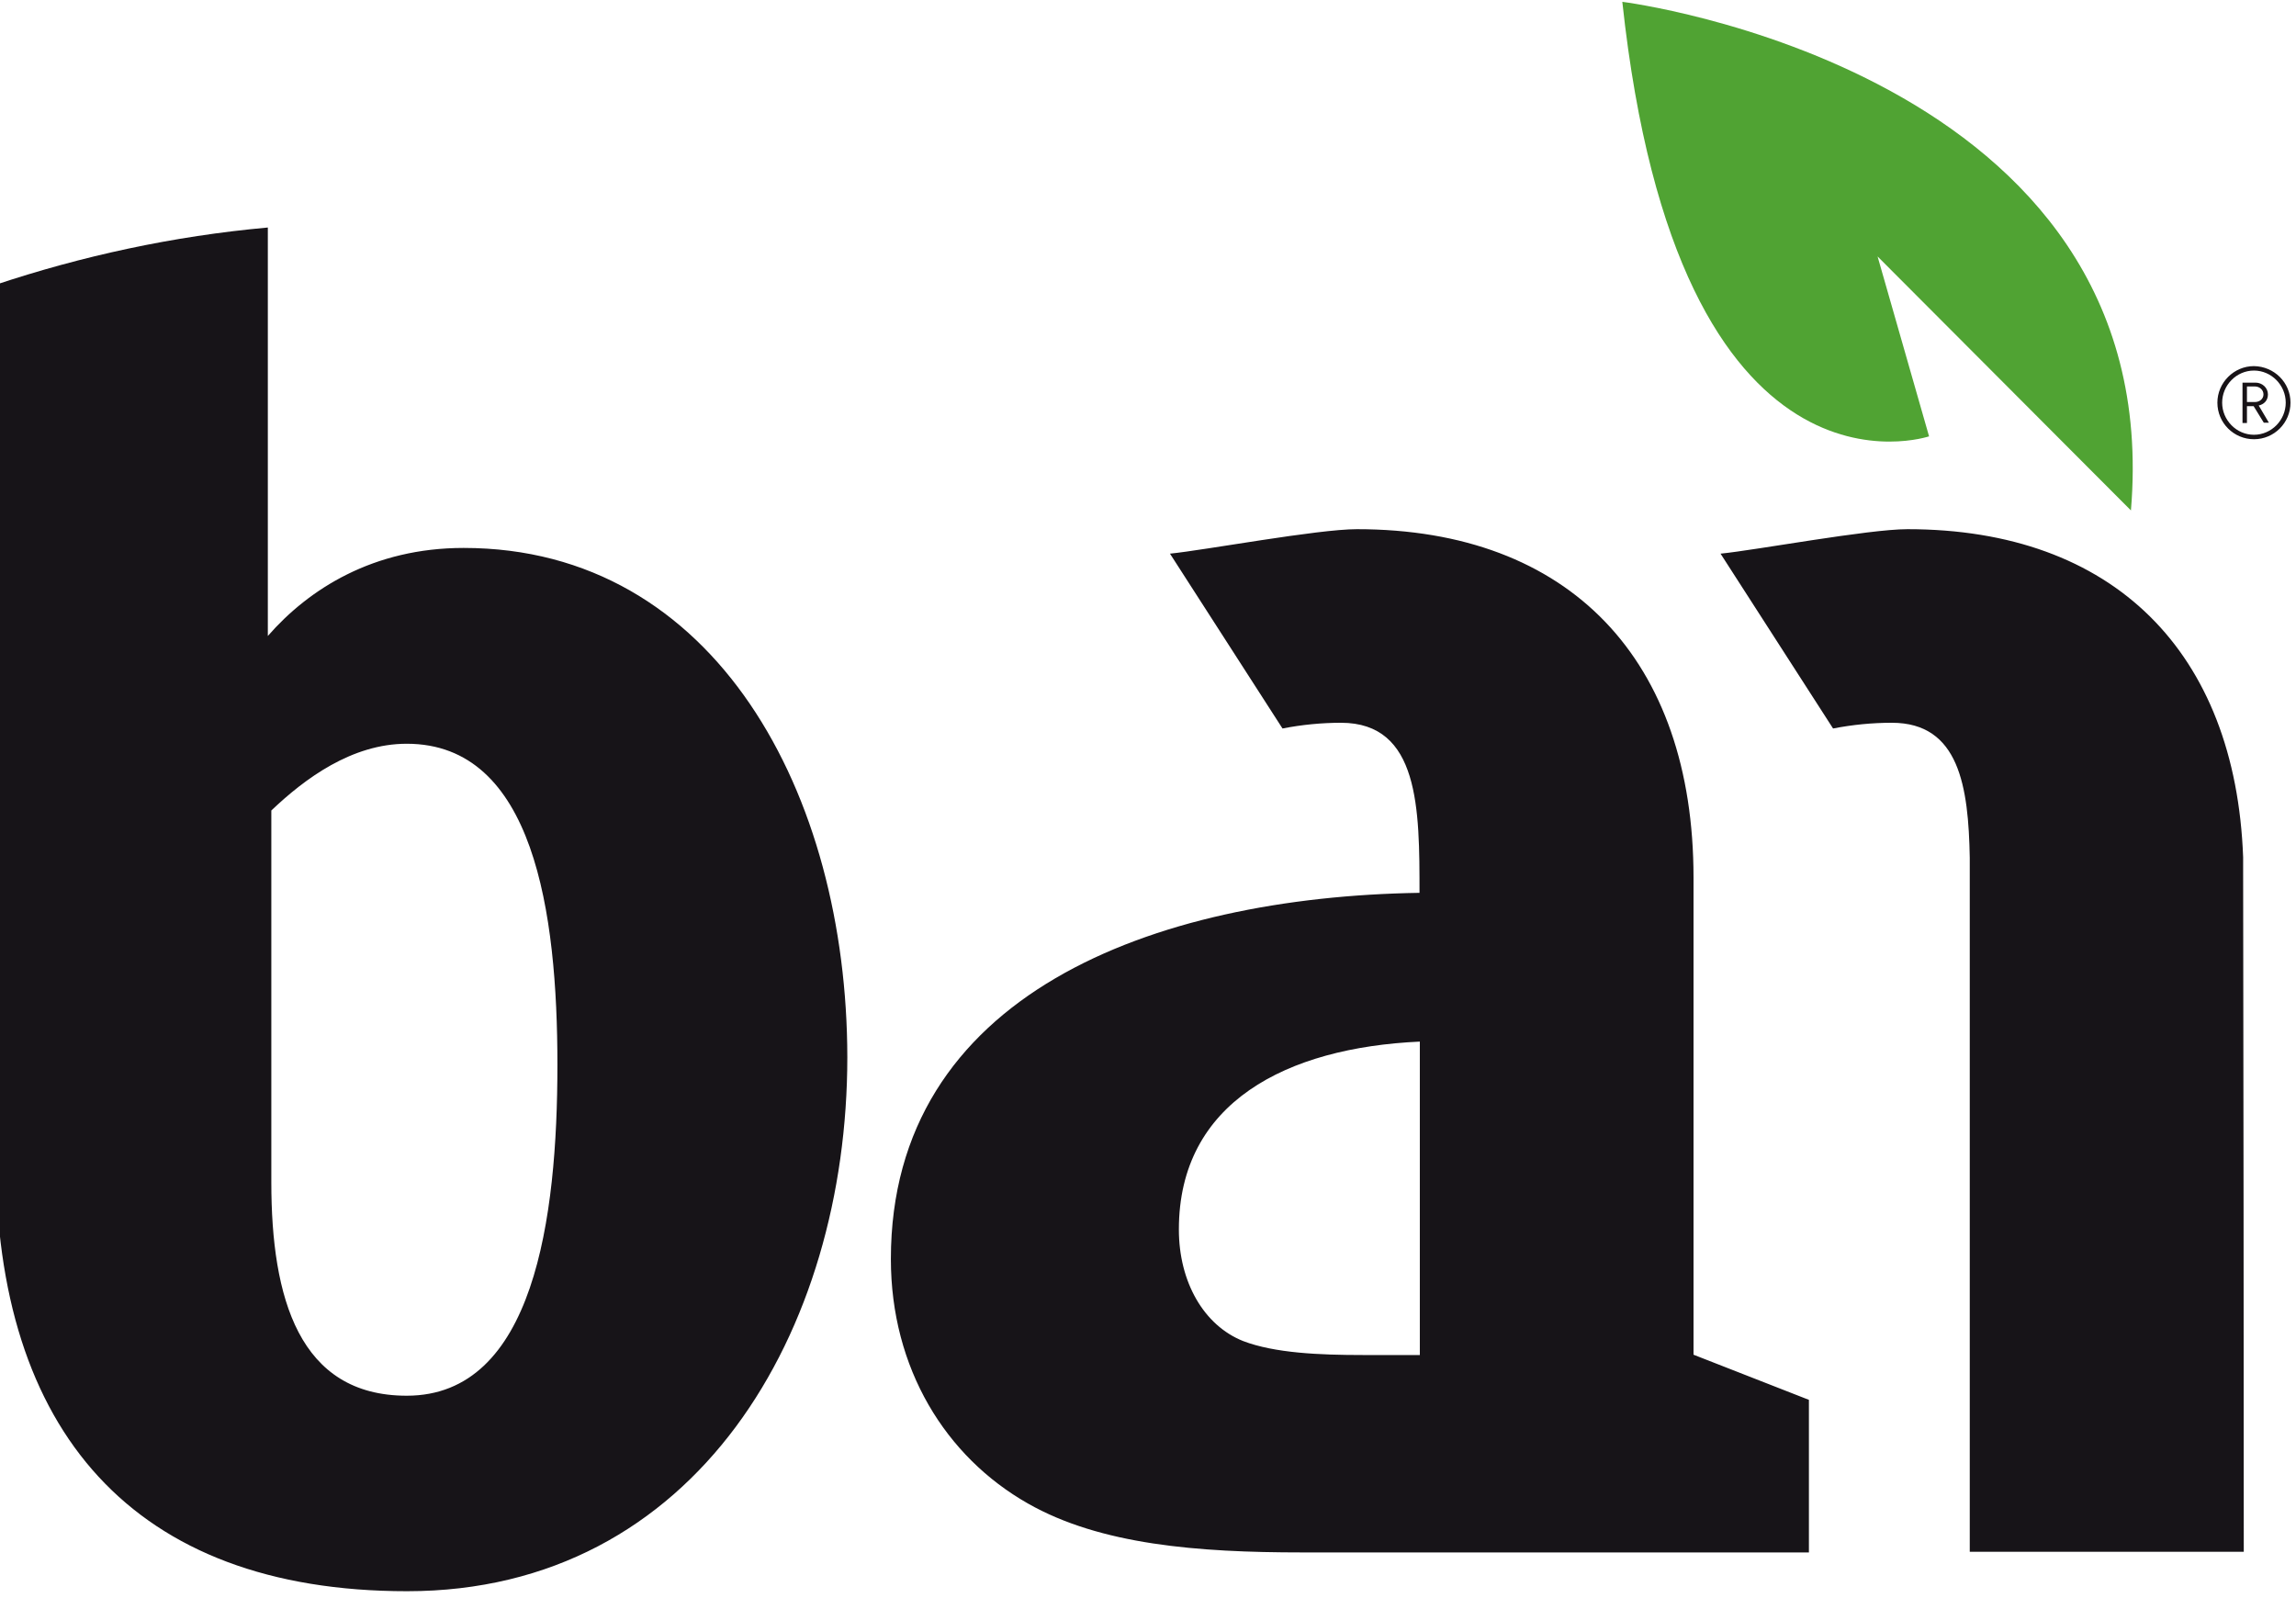
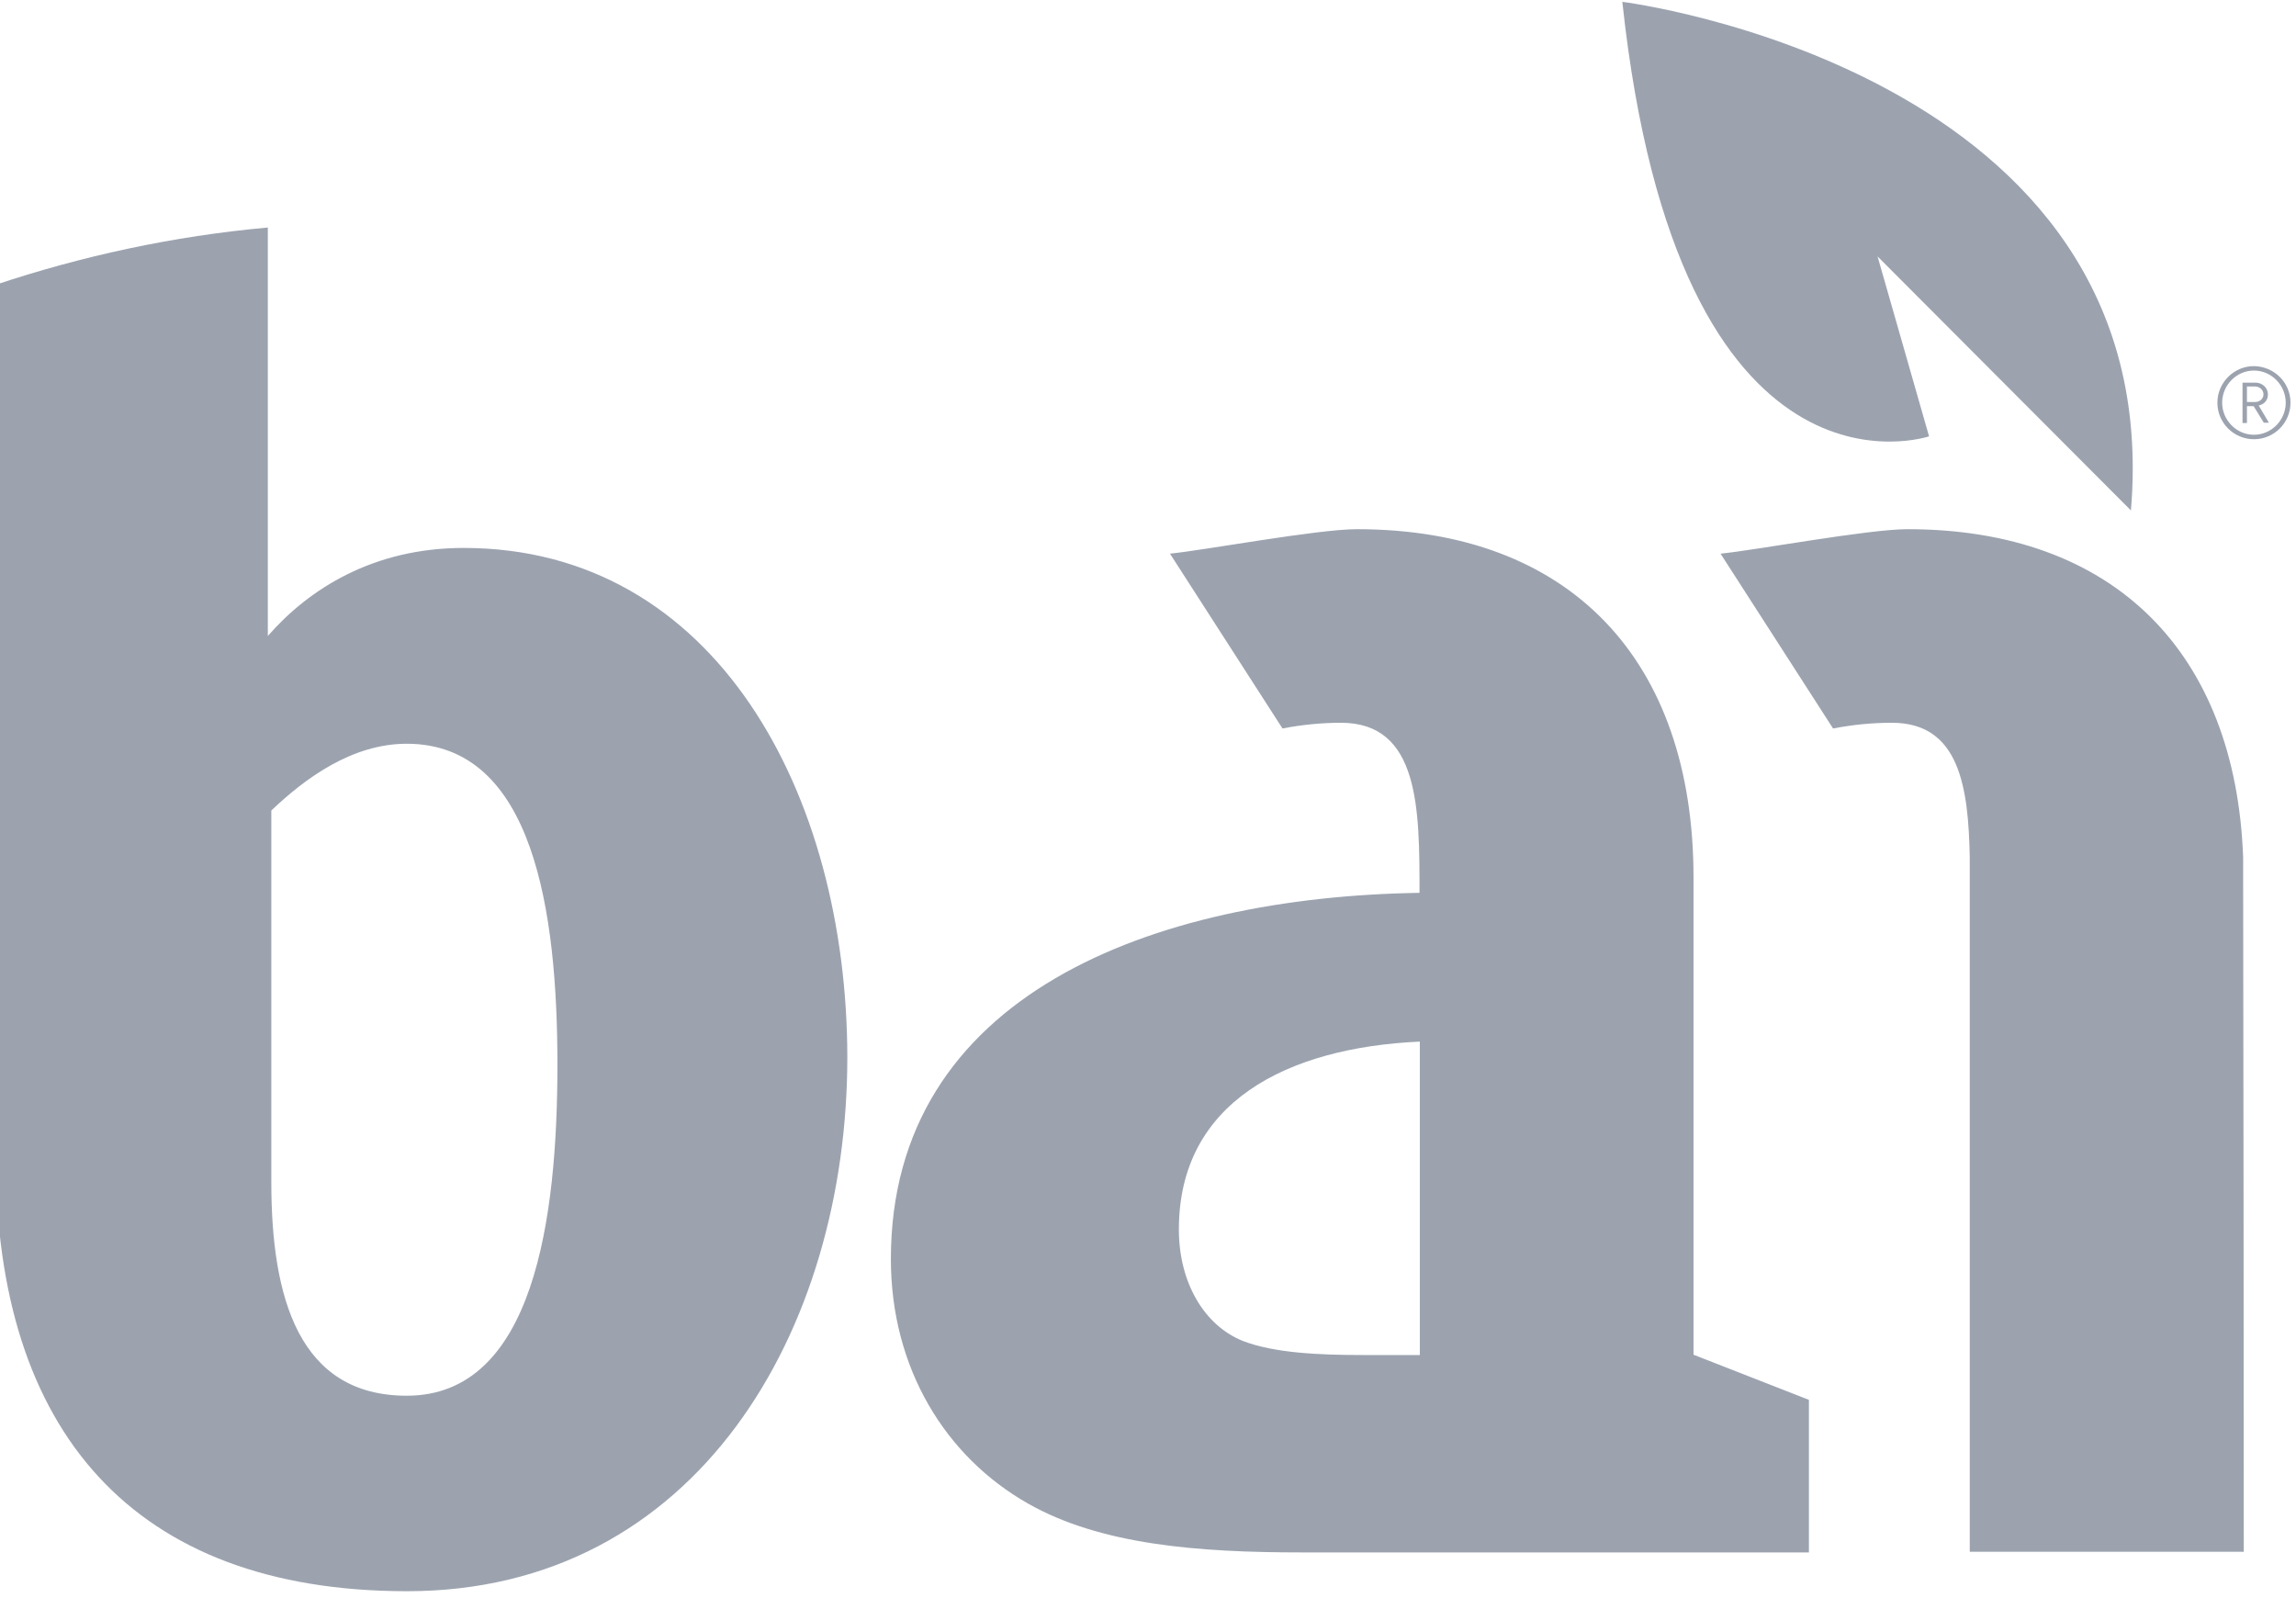
- <svg xmlns="http://www.w3.org/2000/svg" viewBox="1.51 121.705 651.809 453.543" style="enable-background:new 0 0 652 652;">
-   <defs>
-     <style type="text/css">
- 	.st0{fill:#181317;}
- 	.st1{fill:#50A333;}
- 	.st2{fill:#171418;}
- </style>
-   </defs>
-   <g transform="matrix(0.9024261, 0, 0, 0.9024261, 36.84465, 56.88716)" style="">
-     <path class="st0" d="M681.4,198.5c0,6.3-5.1,11.5-11.5,11.5c-6.3,0-11.5-5.1-11.5-11.5c0-6.3,5.2-11.5,11.5-11.5   C676.3,187.1,681.4,192.2,681.4,198.5 M679.9,198.5c0-5.5-4.5-10.1-10-10.1c-5.5,0-10,4.6-10,10.1c0,5.5,4.5,10.1,10,10.1   C675.4,208.6,679.9,204,679.9,198.5 M669.8,199.6h-2.1v5.3h-1.4v-12.7h4.1c2.1,0,3.9,1.6,3.9,3.7c0,1.9-1.2,3.1-2.9,3.5l3.2,5.4   H673L669.8,199.6z M672.9,195.9c0-1.4-1.2-2.5-2.7-2.5h-2.5v4.9h2.5C671.7,198.3,672.9,197.3,672.9,195.9" />
-     <path class="st1" d="M471.2,72.4c0,0,171.7,21.5,160,160l-79.7-79.9l16.2,56.6C567.8,209,488.8,236.3,471.2,72.4" />
-     <path class="st2" d="M493.6,347.9c0-68.4-38.8-109.6-105.9-109.6c-12.4,0-47.8,6.6-58.8,7.7l35.4,55c6.1-1.2,12.4-1.8,18.4-1.8   c24.7,0,24.7,27.1,24.7,53.5c-83.8,1.3-166.3,32-166.3,115.2c0,34.4,17.2,62.2,43.1,76.9c22.8,13,53.5,15.4,86.2,15.4h159.5v-48   l-36.3-14.2V347.9z M407.5,498.1h-18c-13.5,0-27.7-0.6-37.6-4.4c-12.3-4.9-20.2-18.5-20.2-35.1c0-40,33.9-57.2,75.8-59.1V498.1z    M106.7,244.2c-28.4,0-48.7,12.9-61.6,27.7V143.4c-29.9,2.7-58.6,9-85.6,18v274.3c0,86.2,43.1,136.7,129.4,136.7   c91.1,0,138.5-81.9,138.5-168C227.3,321.8,186.1,244.2,106.7,244.2 M88.8,510.9c-33.9,0-42.6-30.8-42.6-67.1v-117   c10.5-10,25.3-21,42.6-21c40,0,47.4,53,47.4,101C136.2,455.3,128.8,510.9,88.8,510.9 M666.5,346.1v-4.6   c-2.4-64.5-40.7-103.2-105.6-103.2c-12.3,0-47.7,6.6-58.8,7.7l35.4,55c6.2-1.2,12.3-1.8,18.5-1.8c21.2,0,24.1,20.1,24.5,42.5   c0,68.4,0,149.1,0,218.3h86.2C666.7,490.9,666.6,414,666.5,346.1" />
+ <svg xmlns="http://www.w3.org/2000/svg" fill="#9ca3af" id="bai-logo" viewBox="1.51 121.705 651.809 453.543">
+   <g transform="matrix(0.9024261, 0, 0, 0.9024261, 36.84465, 56.88716)">
+     <path d="M681.4,198.5c0,6.3-5.1,11.5-11.5,11.5c-6.3,0-11.5-5.1-11.5-11.5c0-6.3,5.2-11.5,11.5-11.5   C676.3,187.1,681.4,192.2,681.4,198.5 M679.9,198.5c0-5.5-4.5-10.1-10-10.1c-5.5,0-10,4.6-10,10.1c0,5.5,4.5,10.1,10,10.1   C675.4,208.6,679.9,204,679.9,198.5 M669.8,199.6h-2.1v5.3h-1.4v-12.7h4.1c2.1,0,3.9,1.6,3.9,3.7c0,1.9-1.2,3.1-2.9,3.5l3.2,5.4   H673L669.8,199.6z M672.9,195.9c0-1.4-1.2-2.5-2.7-2.5h-2.5v4.9h2.5C671.7,198.3,672.9,197.3,672.9,195.9" />
+     <path d="M471.2,72.4c0,0,171.7,21.5,160,160l-79.7-79.9l16.2,56.6C567.8,209,488.8,236.3,471.2,72.4" />
+     <path d="M493.6,347.9c0-68.4-38.8-109.6-105.9-109.6c-12.4,0-47.8,6.6-58.8,7.7l35.4,55c6.1-1.2,12.4-1.8,18.4-1.8   c24.7,0,24.7,27.1,24.7,53.5c-83.8,1.3-166.3,32-166.3,115.2c0,34.4,17.2,62.2,43.1,76.9c22.8,13,53.5,15.4,86.2,15.4h159.5v-48   l-36.3-14.2V347.9z M407.5,498.1h-18c-13.5,0-27.7-0.6-37.6-4.4c-12.3-4.9-20.2-18.5-20.2-35.1c0-40,33.9-57.2,75.8-59.1V498.1z    M106.7,244.2c-28.4,0-48.7,12.9-61.6,27.7V143.4c-29.9,2.7-58.6,9-85.6,18v274.3c0,86.2,43.1,136.7,129.4,136.7   c91.1,0,138.5-81.9,138.5-168C227.3,321.8,186.1,244.2,106.7,244.2 M88.8,510.9c-33.9,0-42.6-30.8-42.6-67.1v-117   c10.5-10,25.3-21,42.6-21c40,0,47.4,53,47.4,101C136.2,455.3,128.8,510.9,88.8,510.9 M666.5,346.1v-4.6   c-2.4-64.5-40.7-103.2-105.6-103.2c-12.3,0-47.7,6.6-58.8,7.7l35.4,55c6.2-1.2,12.3-1.8,18.5-1.8c21.2,0,24.1,20.1,24.5,42.5   c0,68.4,0,149.1,0,218.3h86.2C666.7,490.9,666.6,414,666.5,346.1" />
  </g>
</svg>
